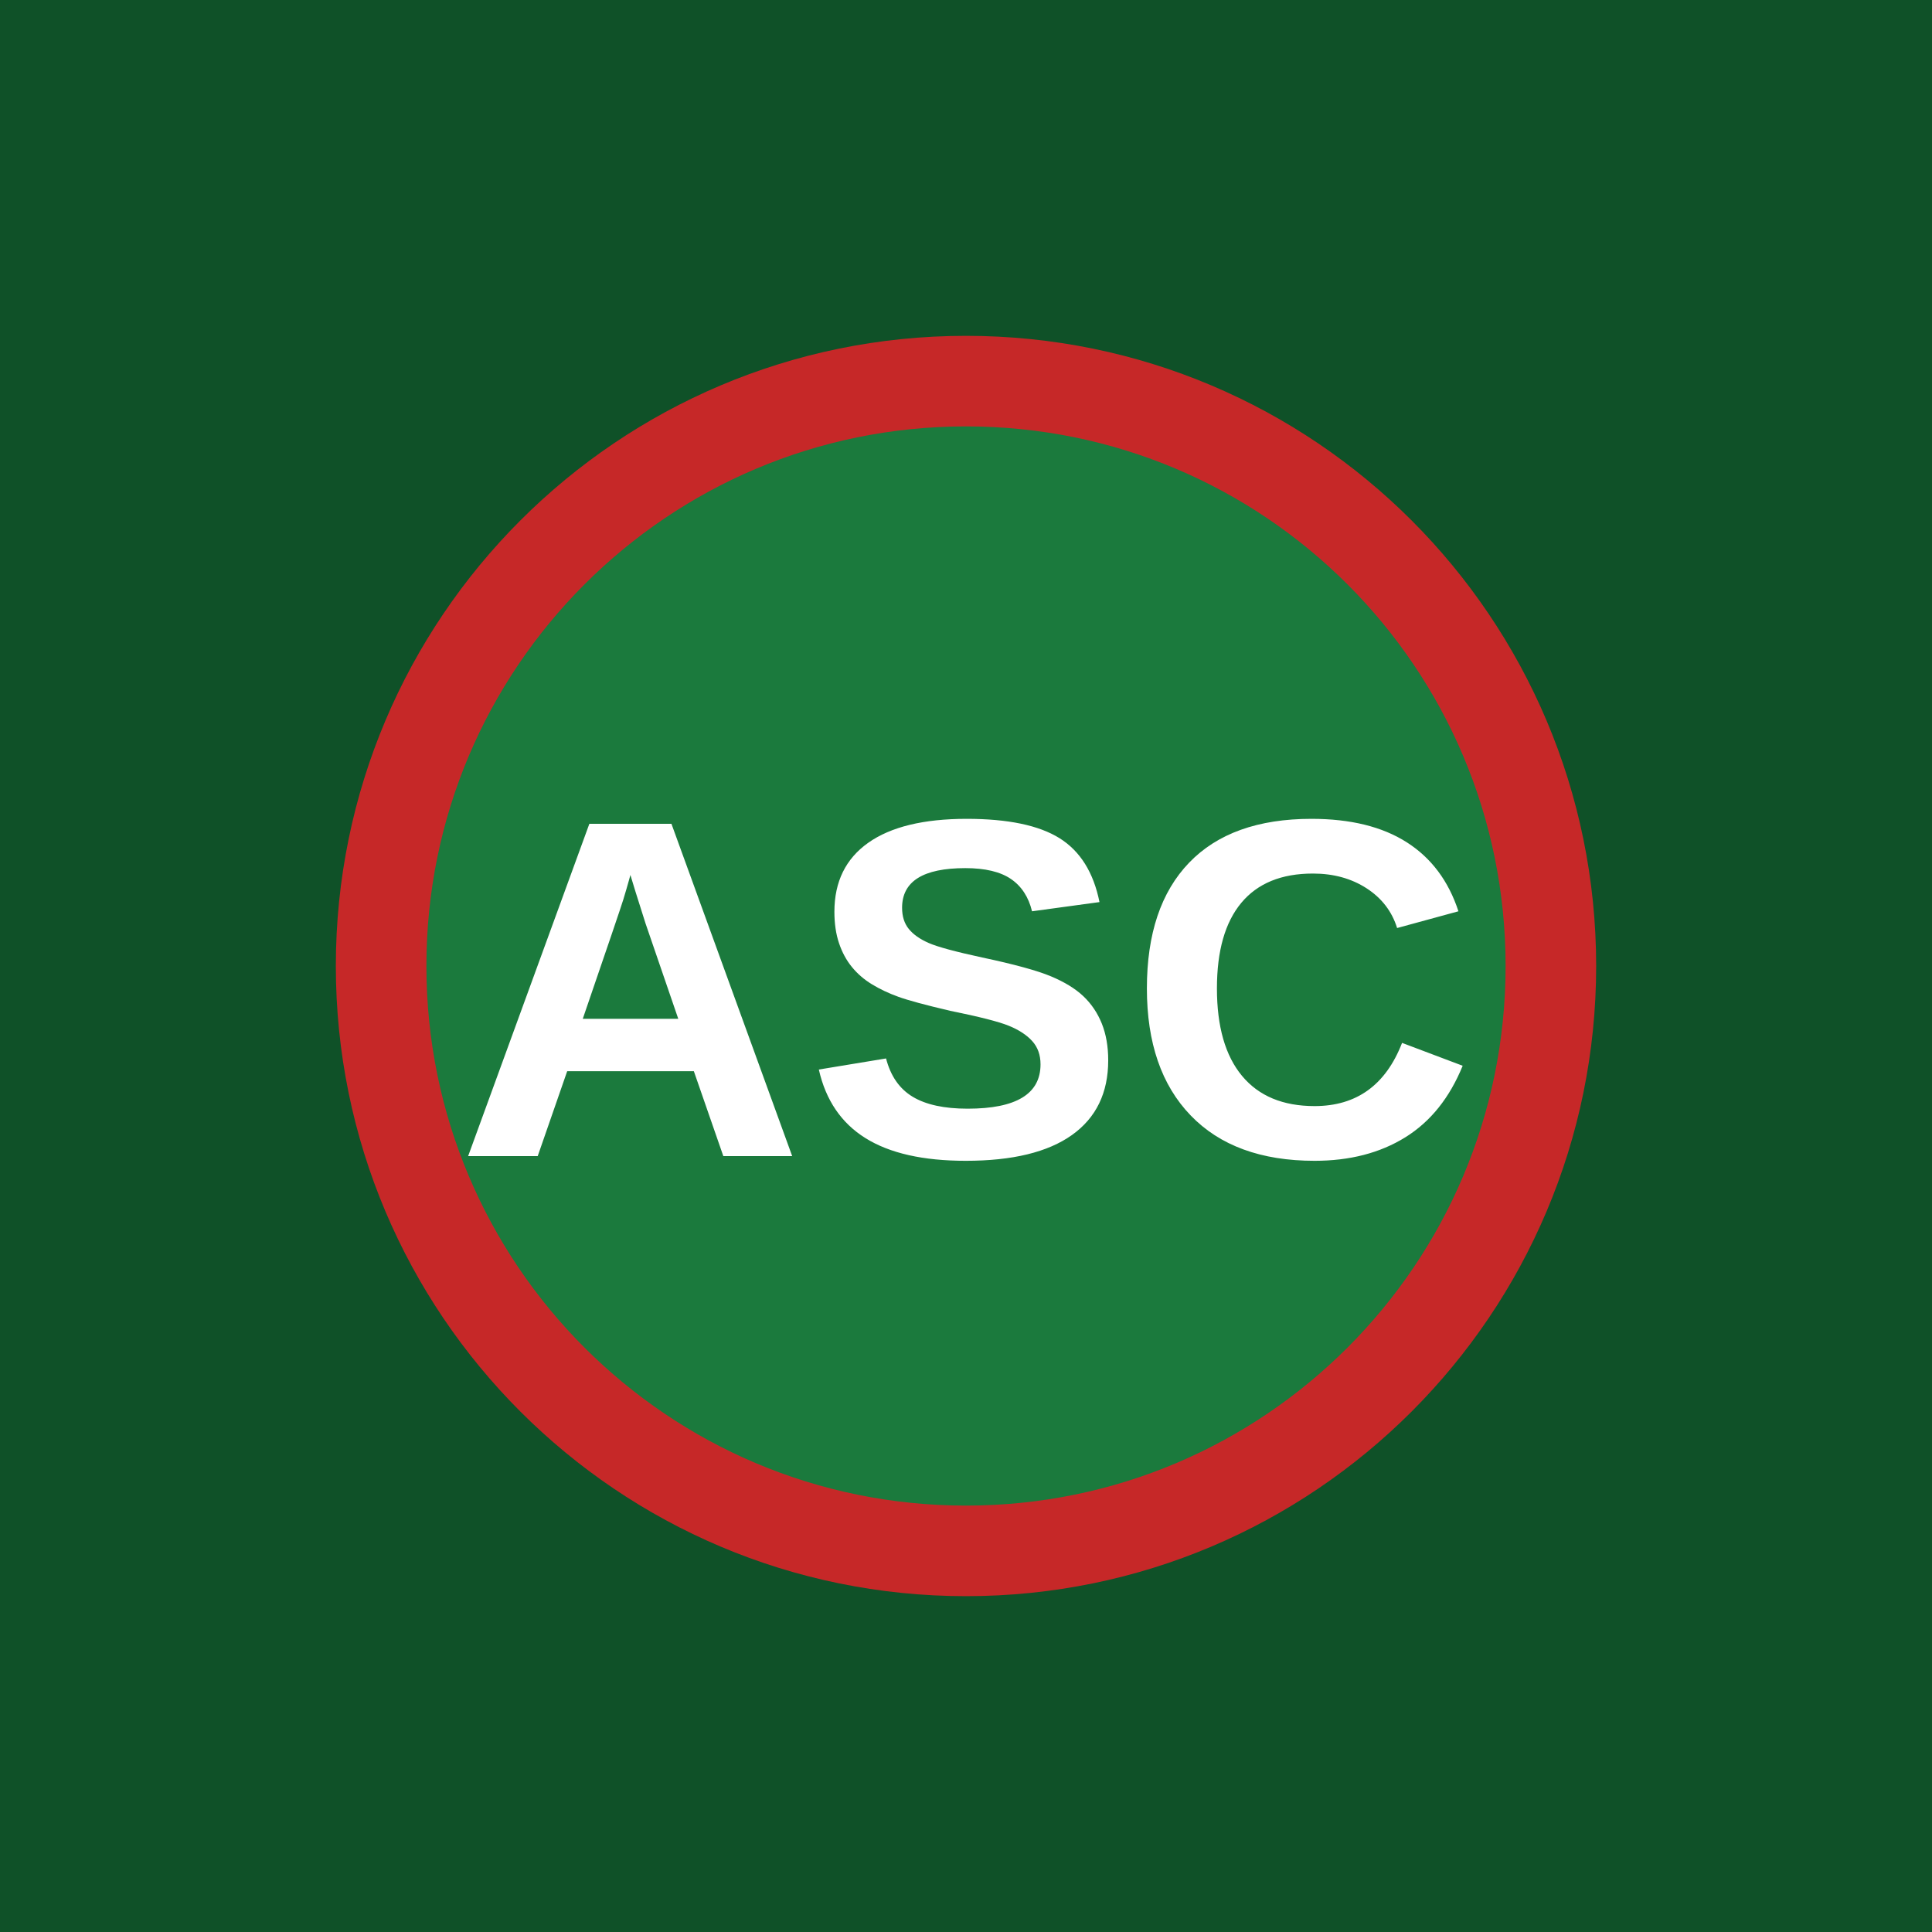
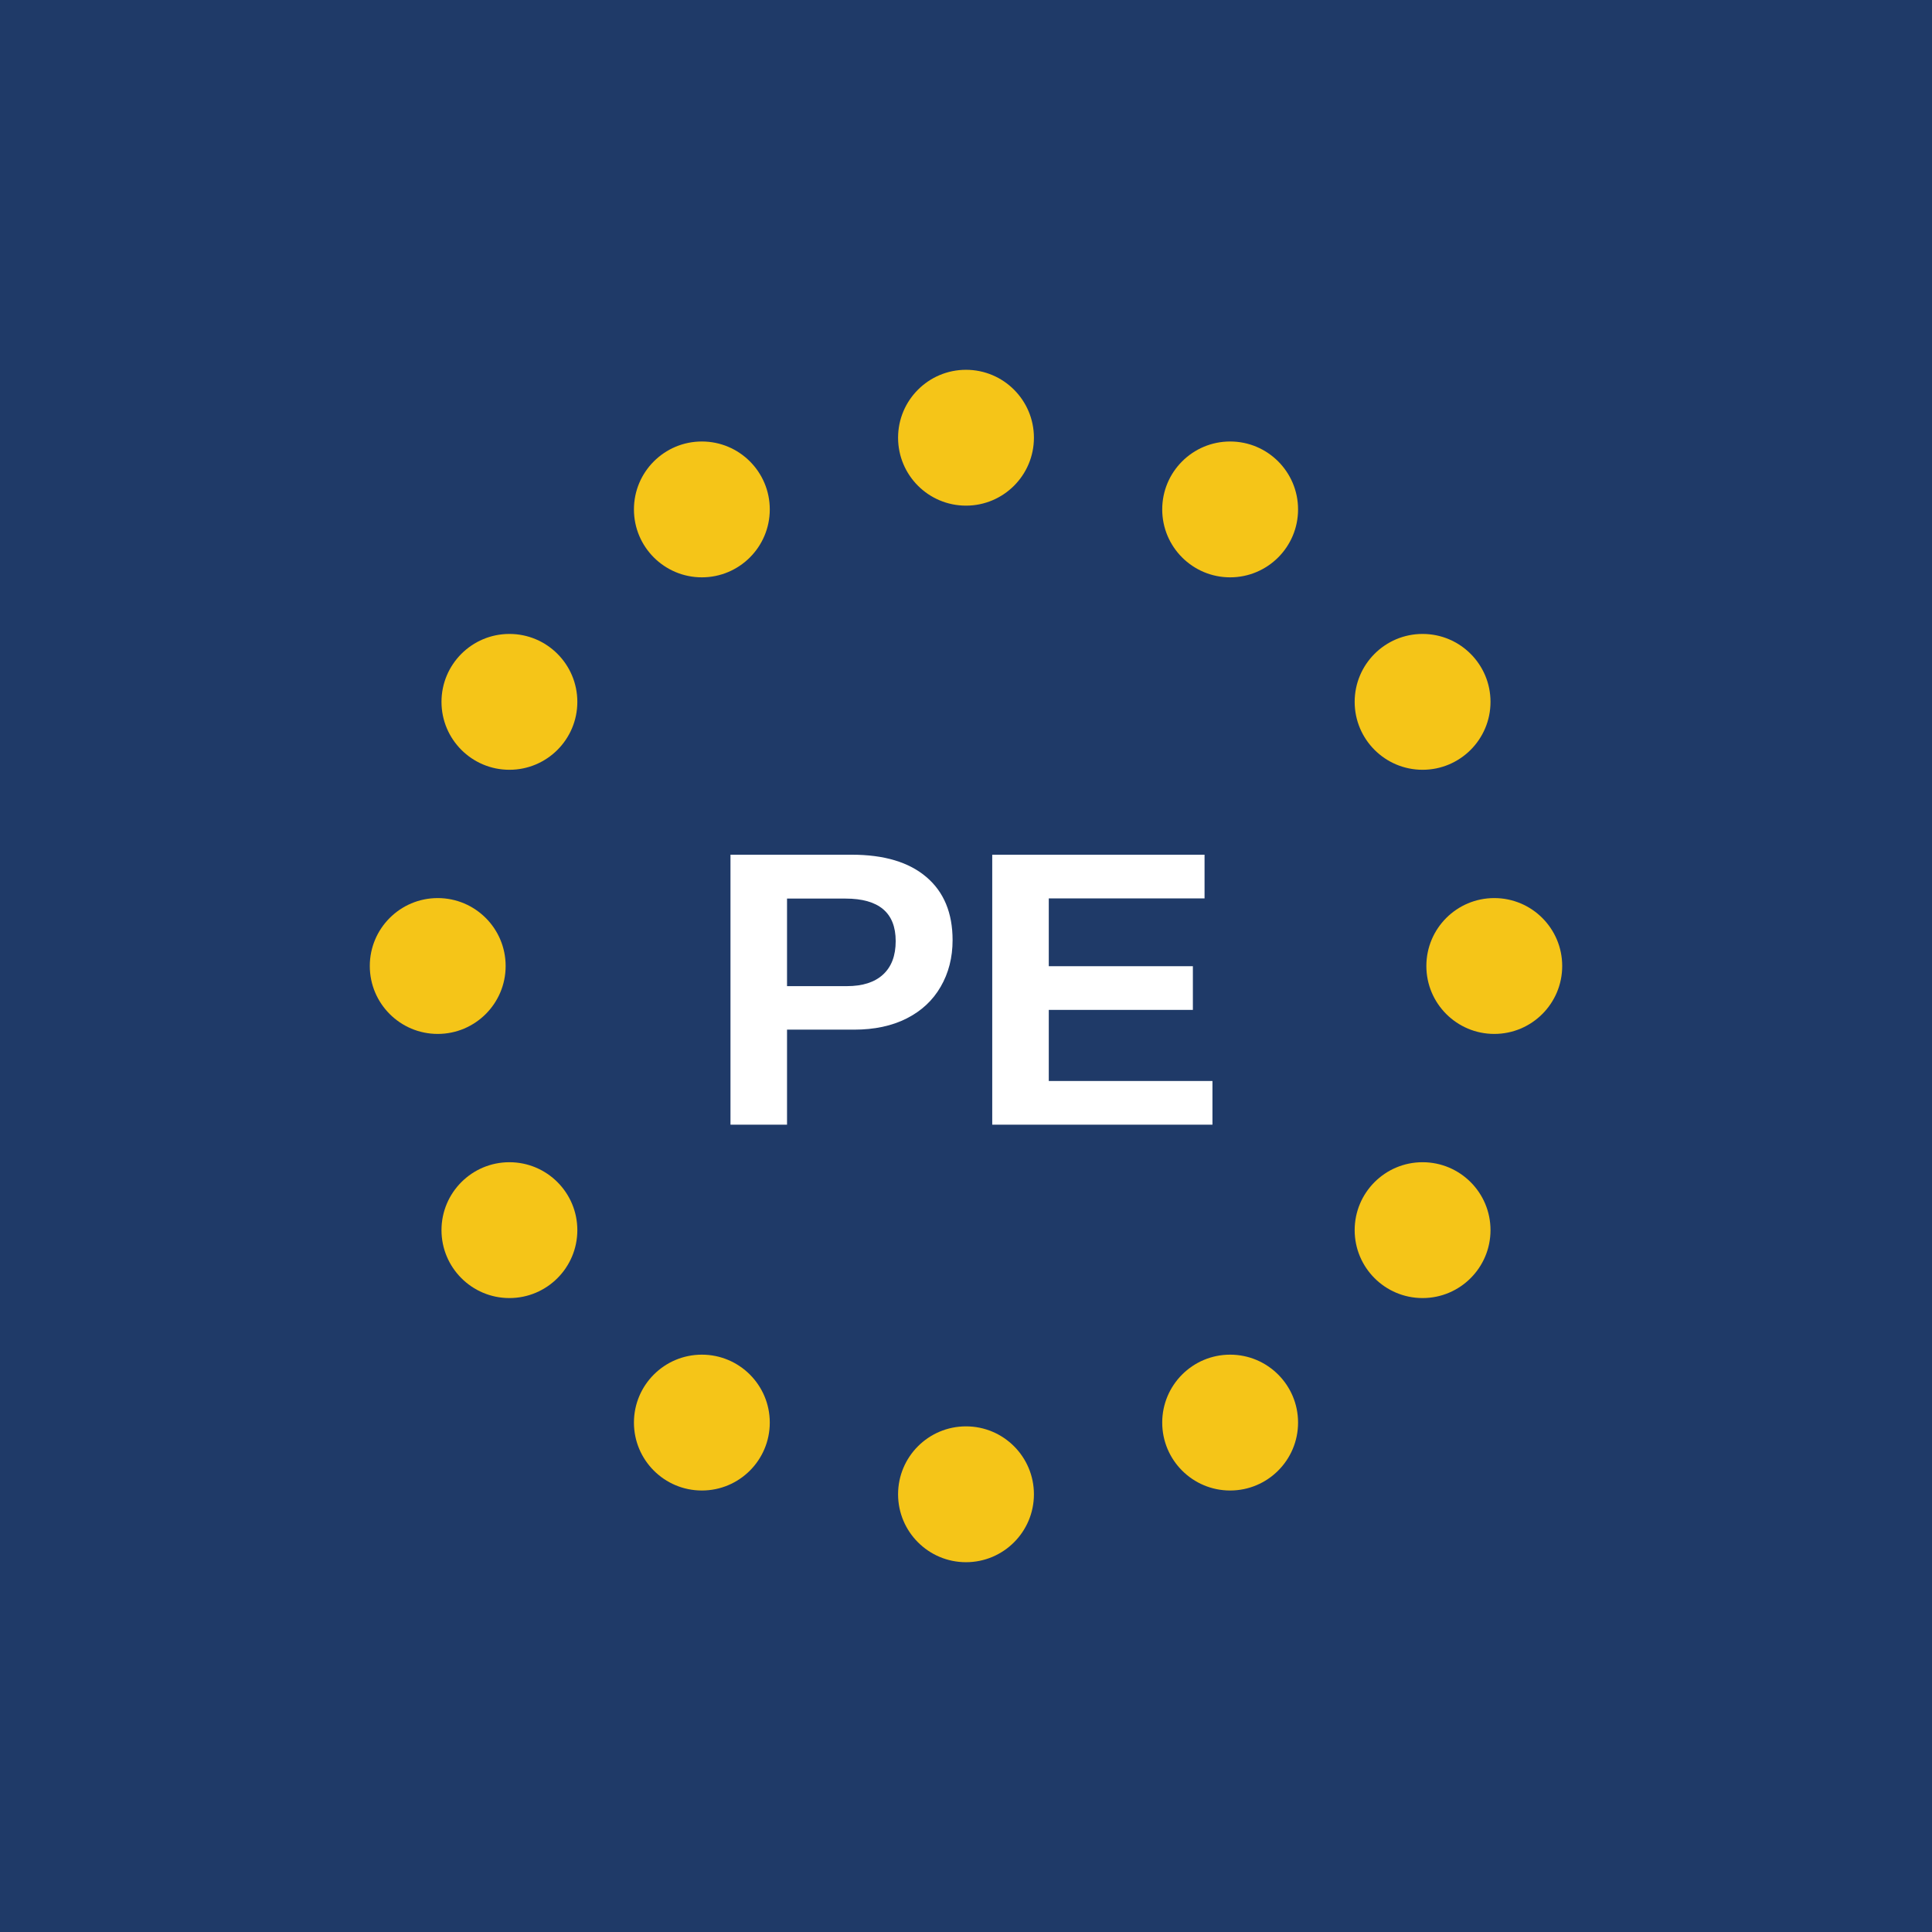
<svg xmlns="http://www.w3.org/2000/svg" viewBox="0 0 512 512">
-   <rect width="512" height="512" fill="#0f5128" />
-   <circle cx="256" cy="256" r="155" fill="#1b7a3d" stroke="#c62828" stroke-width="24" />
-   <text x="256" y="262" font-family="Arial, sans-serif" font-weight="800" font-size="128" fill="#ffffff" text-anchor="middle" dominant-baseline="central">ASC</text>
+   <rect width="512" height="512" fill="#1f3a68" />
+   <g fill="#f5c518">
+     <circle cx="256" cy="116" r="18" />
+     <circle cx="326" cy="135" r="18" />
+     <circle cx="377" cy="186" r="18" />
+     <circle cx="396" cy="256" r="18" />
+     <circle cx="377" cy="326" r="18" />
+     <circle cx="326" cy="377" r="18" />
+     <circle cx="256" cy="396" r="18" />
+     <circle cx="186" cy="377" r="18" />
+     <circle cx="135" cy="326" r="18" />
+     <circle cx="116" cy="256" r="18" />
+     <circle cx="135" cy="186" r="18" />
+     <circle cx="186" cy="135" r="18" />
+   </g>
+   <text x="256" y="262" font-family="Arial, sans-serif" font-weight="800" font-size="104" fill="#ffffff" text-anchor="middle" dominant-baseline="central">PE</text>
</svg>
